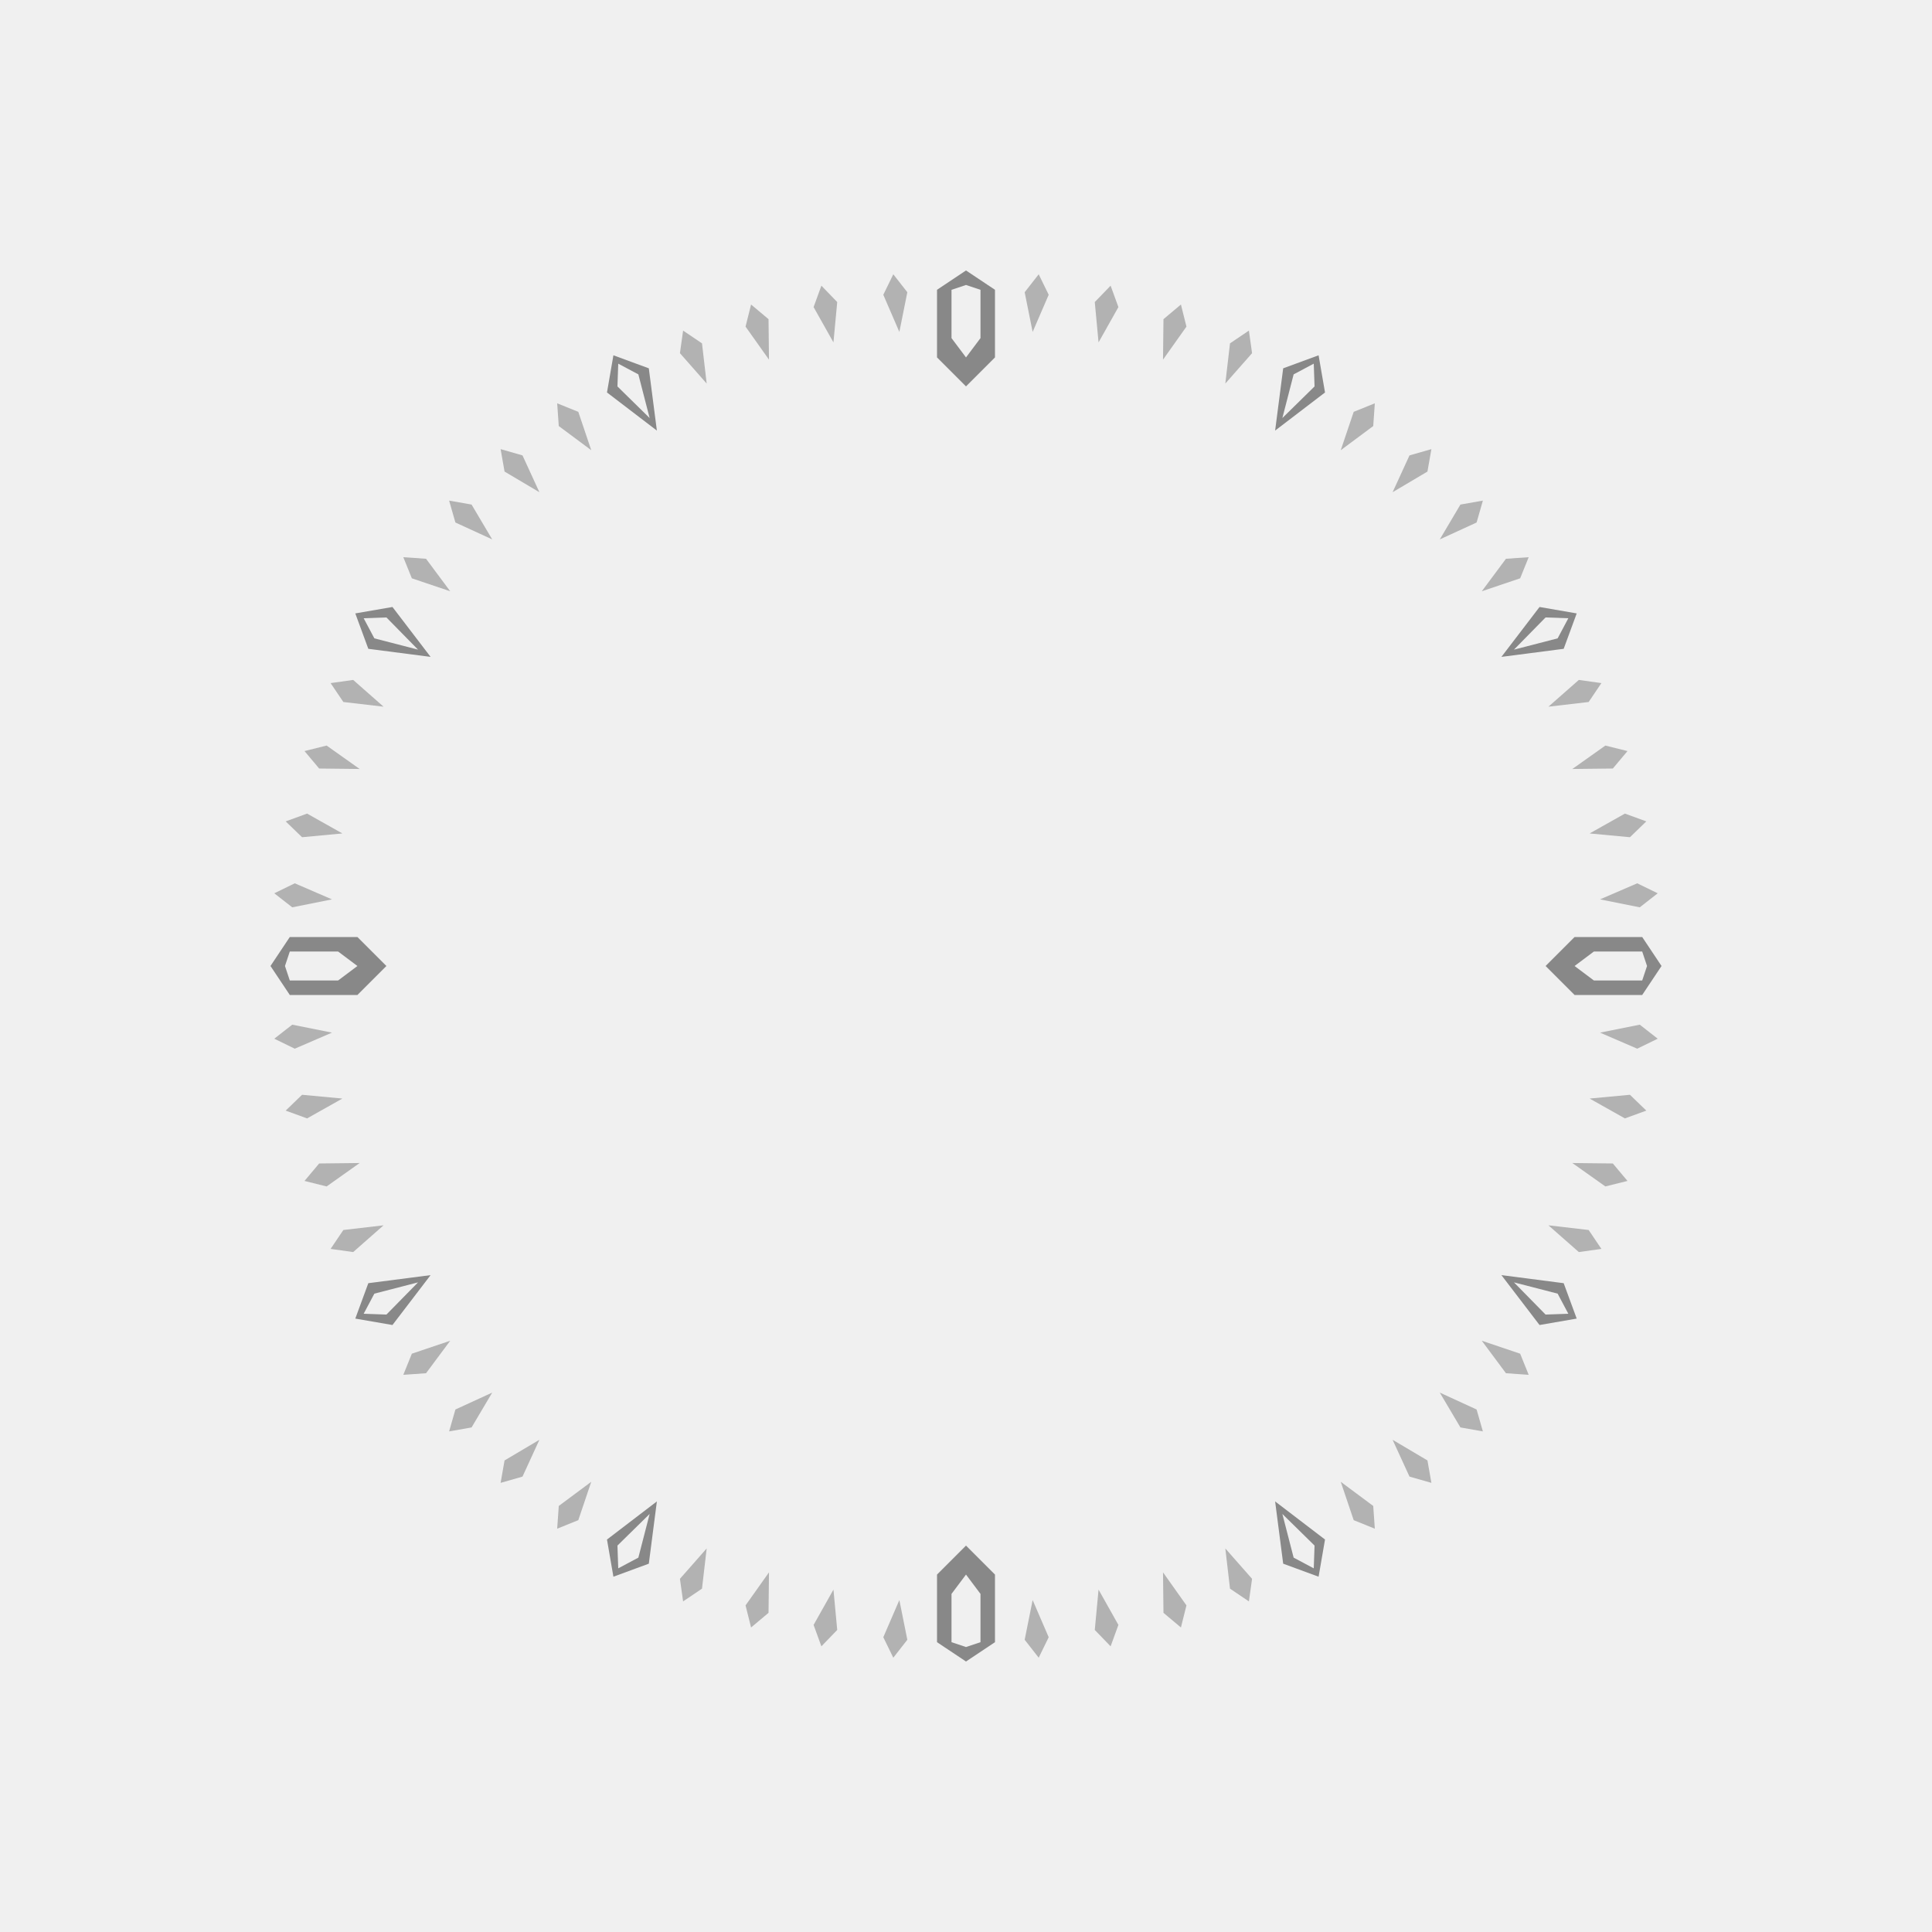
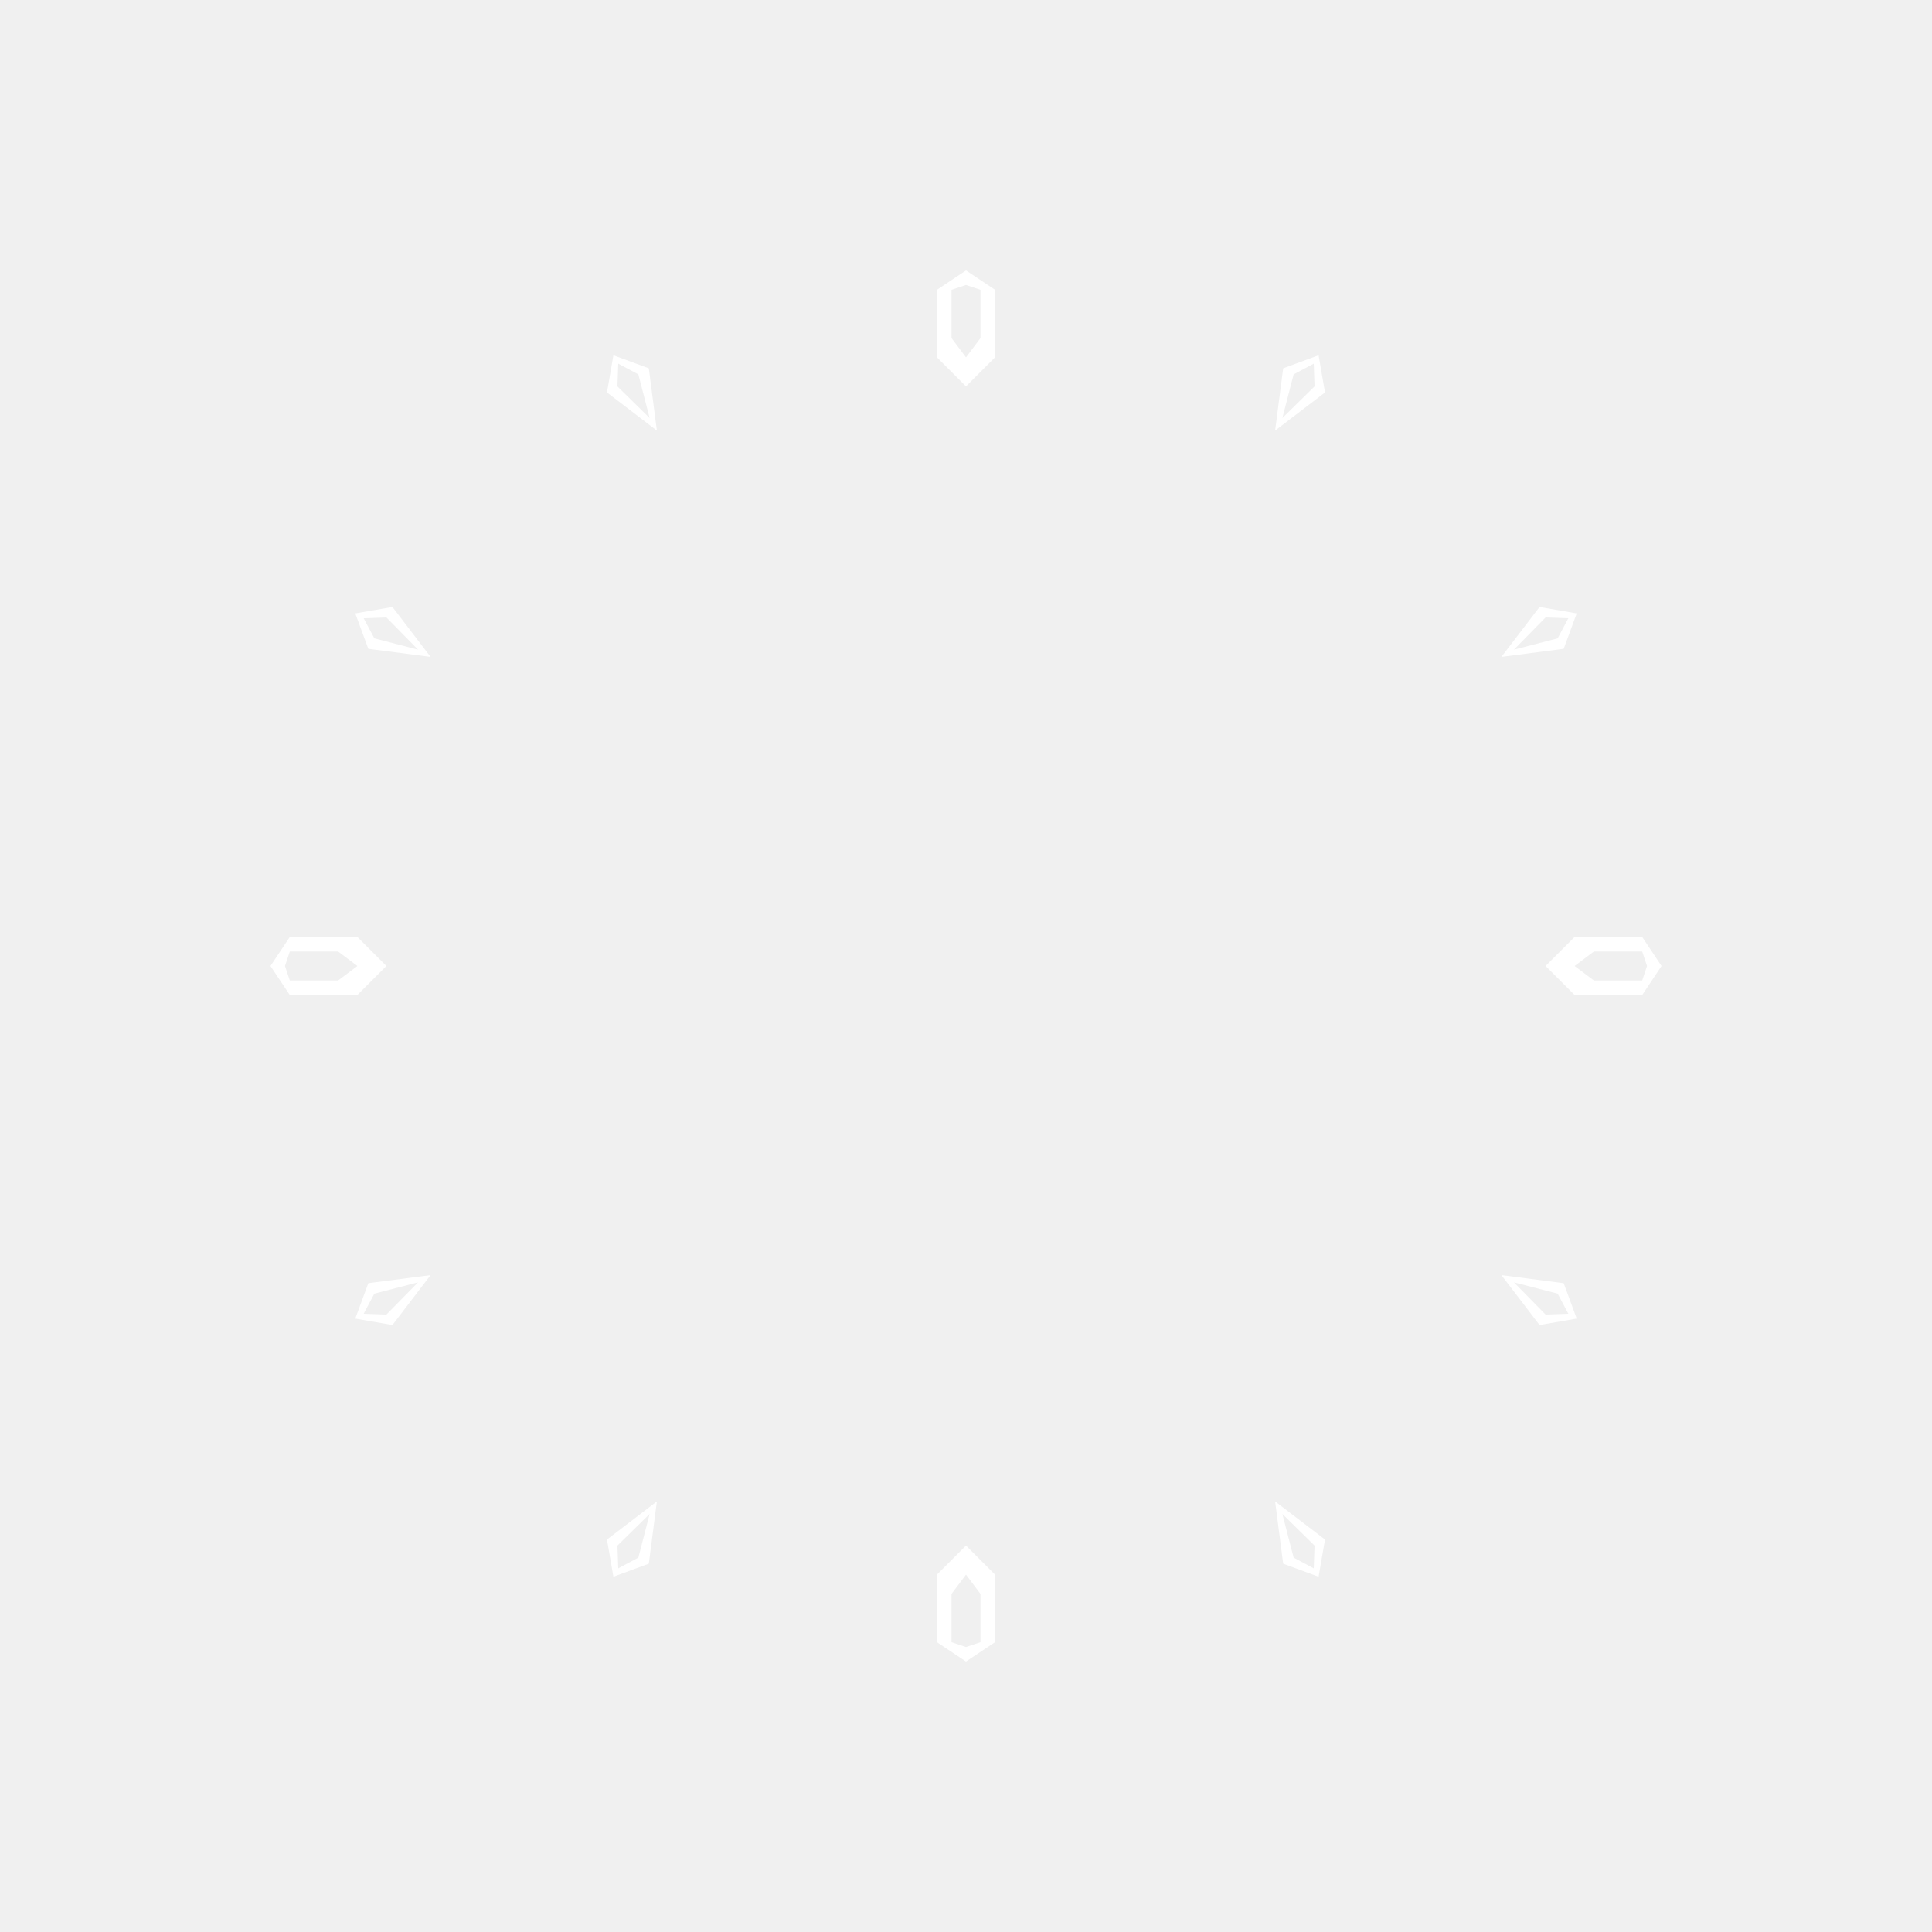
<svg xmlns="http://www.w3.org/2000/svg" viewBox="0 0 400 400">
  <g id="clock-cyber-indices">
-     <path d="M 200 56 l 6 4 v 14 l -6 6 l -6 -6 v -14 z M 200 59 l 3 1 v 10 l -3 4 l -3 -4 v -10 z" transform="rotate(0, 200, 200)" fill="#888888" fill-rule="evenodd" />
-     <path d="M 200 56 l 2.5 4 l -2.5 8 l -2.5 -8 z" transform="rotate(6, 200, 200)" fill="#888888" opacity="0.6" />
-     <path d="M 200 56 l 2.5 4 l -2.5 8 l -2.5 -8 z" transform="rotate(12, 200, 200)" fill="#888888" opacity="0.6" />
-     <path d="M 200 56 l 2.5 4 l -2.5 8 l -2.5 -8 z" transform="rotate(18, 200, 200)" fill="#888888" opacity="0.6" />
-     <path d="M 200 56 l 2.5 4 l -2.5 8 l -2.5 -8 z" transform="rotate(24, 200, 200)" fill="#888888" opacity="0.6" />
-     <path d="M 200 54 l 5 6 l -5 12 l -5 -12 z M 200 56 l 2.5 4 l -2.5 9 l -2.5 -9 z" transform="rotate(30, 200, 200)" fill="#888888" fill-rule="evenodd" />
-     <path d="M 200 56 l 2.5 4 l -2.5 8 l -2.5 -8 z" transform="rotate(36, 200, 200)" fill="#888888" opacity="0.6" />
-     <path d="M 200 56 l 2.5 4 l -2.5 8 l -2.5 -8 z" transform="rotate(42, 200, 200)" fill="#888888" opacity="0.6" />
-     <path d="M 200 56 l 2.5 4 l -2.5 8 l -2.5 -8 z" transform="rotate(48, 200, 200)" fill="#888888" opacity="0.6" />
-     <path d="M 200 56 l 2.5 4 l -2.5 8 l -2.5 -8 z" transform="rotate(54, 200, 200)" fill="#888888" opacity="0.6" />
-     <path d="M 200 54 l 5 6 l -5 12 l -5 -12 z M 200 56 l 2.5 4 l -2.5 9 l -2.5 -9 z" transform="rotate(60, 200, 200)" fill="#888888" fill-rule="evenodd" />
-     <path d="M 200 56 l 2.5 4 l -2.5 8 l -2.5 -8 z" transform="rotate(66, 200, 200)" fill="#888888" opacity="0.6" />
-     <path d="M 200 56 l 2.5 4 l -2.5 8 l -2.5 -8 z" transform="rotate(72, 200, 200)" fill="#888888" opacity="0.6" />
-     <path d="M 200 56 l 2.5 4 l -2.5 8 l -2.5 -8 z" transform="rotate(78, 200, 200)" fill="#888888" opacity="0.6" />
-     <path d="M 200 56 l 2.5 4 l -2.5 8 l -2.5 -8 z" transform="rotate(84, 200, 200)" fill="#888888" opacity="0.6" />
-     <path d="M 200 56 l 6 4 v 14 l -6 6 l -6 -6 v -14 z M 200 59 l 3 1 v 10 l -3 4 l -3 -4 v -10 z" transform="rotate(90, 200, 200)" fill="#888888" fill-rule="evenodd" />
-     <path d="M 200 56 l 2.5 4 l -2.5 8 l -2.5 -8 z" transform="rotate(96, 200, 200)" fill="#888888" opacity="0.6" />
-     <path d="M 200 56 l 2.5 4 l -2.5 8 l -2.5 -8 z" transform="rotate(102, 200, 200)" fill="#888888" opacity="0.6" />
-     <path d="M 200 56 l 2.5 4 l -2.5 8 l -2.5 -8 z" transform="rotate(108, 200, 200)" fill="#888888" opacity="0.6" />
-     <path d="M 200 56 l 2.5 4 l -2.5 8 l -2.5 -8 z" transform="rotate(114, 200, 200)" fill="#888888" opacity="0.6" />
-     <path d="M 200 54 l 5 6 l -5 12 l -5 -12 z M 200 56 l 2.5 4 l -2.5 9 l -2.5 -9 z" transform="rotate(120, 200, 200)" fill="#888888" fill-rule="evenodd" />
-     <path d="M 200 56 l 2.5 4 l -2.5 8 l -2.5 -8 z" transform="rotate(126, 200, 200)" fill="#888888" opacity="0.6" />
-     <path d="M 200 56 l 2.5 4 l -2.5 8 l -2.5 -8 z" transform="rotate(132, 200, 200)" fill="#888888" opacity="0.6" />
-     <path d="M 200 56 l 2.5 4 l -2.5 8 l -2.5 -8 z" transform="rotate(138, 200, 200)" fill="#888888" opacity="0.6" />
-     <path d="M 200 56 l 2.5 4 l -2.5 8 l -2.5 -8 z" transform="rotate(144, 200, 200)" fill="#888888" opacity="0.6" />
-     <path d="M 200 54 l 5 6 l -5 12 l -5 -12 z M 200 56 l 2.5 4 l -2.5 9 l -2.5 -9 z" transform="rotate(150, 200, 200)" fill="#888888" fill-rule="evenodd" />
-     <path d="M 200 56 l 2.5 4 l -2.5 8 l -2.5 -8 z" transform="rotate(156, 200, 200)" fill="#888888" opacity="0.6" />
-     <path d="M 200 56 l 2.5 4 l -2.5 8 l -2.5 -8 z" transform="rotate(162, 200, 200)" fill="#888888" opacity="0.6" />
-     <path d="M 200 56 l 2.5 4 l -2.5 8 l -2.5 -8 z" transform="rotate(168, 200, 200)" fill="#888888" opacity="0.6" />
-     <path d="M 200 56 l 2.5 4 l -2.5 8 l -2.5 -8 z" transform="rotate(174, 200, 200)" fill="#888888" opacity="0.6" />
-     <path d="M 200 56 l 6 4 v 14 l -6 6 l -6 -6 v -14 z M 200 59 l 3 1 v 10 l -3 4 l -3 -4 v -10 z" transform="rotate(180, 200, 200)" fill="#888888" fill-rule="evenodd" />
-     <path d="M 200 56 l 2.5 4 l -2.5 8 l -2.5 -8 z" transform="rotate(186, 200, 200)" fill="#888888" opacity="0.6" />
-     <path d="M 200 56 l 2.5 4 l -2.5 8 l -2.5 -8 z" transform="rotate(192, 200, 200)" fill="#888888" opacity="0.6" />
-     <path d="M 200 56 l 2.5 4 l -2.5 8 l -2.5 -8 z" transform="rotate(198, 200, 200)" fill="#888888" opacity="0.6" />
-     <path d="M 200 56 l 2.5 4 l -2.5 8 l -2.5 -8 z" transform="rotate(204, 200, 200)" fill="#888888" opacity="0.6" />
-     <path d="M 200 54 l 5 6 l -5 12 l -5 -12 z M 200 56 l 2.5 4 l -2.5 9 l -2.5 -9 z" transform="rotate(210, 200, 200)" fill="#888888" fill-rule="evenodd" />
-     <path d="M 200 56 l 2.5 4 l -2.5 8 l -2.5 -8 z" transform="rotate(216, 200, 200)" fill="#888888" opacity="0.6" />
-     <path d="M 200 56 l 2.5 4 l -2.5 8 l -2.5 -8 z" transform="rotate(222, 200, 200)" fill="#888888" opacity="0.6" />
-     <path d="M 200 56 l 2.5 4 l -2.5 8 l -2.5 -8 z" transform="rotate(228, 200, 200)" fill="#888888" opacity="0.6" />
-     <path d="M 200 56 l 2.5 4 l -2.5 8 l -2.5 -8 z" transform="rotate(234, 200, 200)" fill="#888888" opacity="0.6" />
-     <path d="M 200 54 l 5 6 l -5 12 l -5 -12 z M 200 56 l 2.5 4 l -2.5 9 l -2.5 -9 z" transform="rotate(240, 200, 200)" fill="#888888" fill-rule="evenodd" />
-     <path d="M 200 56 l 2.5 4 l -2.5 8 l -2.5 -8 z" transform="rotate(246, 200, 200)" fill="#888888" opacity="0.6" />
-     <path d="M 200 56 l 2.5 4 l -2.5 8 l -2.5 -8 z" transform="rotate(252, 200, 200)" fill="#888888" opacity="0.6" />
-     <path d="M 200 56 l 2.5 4 l -2.5 8 l -2.5 -8 z" transform="rotate(258, 200, 200)" fill="#888888" opacity="0.6" />
-     <path d="M 200 56 l 2.5 4 l -2.5 8 l -2.5 -8 z" transform="rotate(264, 200, 200)" fill="#888888" opacity="0.6" />
-     <path d="M 200 56 l 6 4 v 14 l -6 6 l -6 -6 v -14 z M 200 59 l 3 1 v 10 l -3 4 l -3 -4 v -10 z" transform="rotate(270, 200, 200)" fill="#888888" fill-rule="evenodd" />
-     <path d="M 200 56 l 2.5 4 l -2.5 8 l -2.5 -8 z" transform="rotate(276, 200, 200)" fill="#888888" opacity="0.6" />
-     <path d="M 200 56 l 2.5 4 l -2.5 8 l -2.5 -8 z" transform="rotate(282, 200, 200)" fill="#888888" opacity="0.6" />
-     <path d="M 200 56 l 2.5 4 l -2.5 8 l -2.5 -8 z" transform="rotate(288, 200, 200)" fill="#888888" opacity="0.6" />
-     <path d="M 200 56 l 2.5 4 l -2.5 8 l -2.5 -8 z" transform="rotate(294, 200, 200)" fill="#888888" opacity="0.6" />
-     <path d="M 200 54 l 5 6 l -5 12 l -5 -12 z M 200 56 l 2.5 4 l -2.5 9 l -2.5 -9 z" transform="rotate(300, 200, 200)" fill="#888888" fill-rule="evenodd" />
-     <path d="M 200 56 l 2.5 4 l -2.5 8 l -2.5 -8 z" transform="rotate(306, 200, 200)" fill="#888888" opacity="0.6" />
-     <path d="M 200 56 l 2.5 4 l -2.5 8 l -2.5 -8 z" transform="rotate(312, 200, 200)" fill="#888888" opacity="0.6" />
-     <path d="M 200 56 l 2.5 4 l -2.5 8 l -2.5 -8 z" transform="rotate(318, 200, 200)" fill="#888888" opacity="0.6" />
-     <path d="M 200 56 l 2.5 4 l -2.5 8 l -2.5 -8 z" transform="rotate(324, 200, 200)" fill="#888888" opacity="0.6" />
-     <path d="M 200 54 l 5 6 l -5 12 l -5 -12 z M 200 56 l 2.5 4 l -2.5 9 l -2.5 -9 z" transform="rotate(330, 200, 200)" fill="#888888" fill-rule="evenodd" />
-     <path d="M 200 56 l 2.5 4 l -2.5 8 l -2.5 -8 z" transform="rotate(336, 200, 200)" fill="#888888" opacity="0.6" />
-     <path d="M 200 56 l 2.5 4 l -2.5 8 l -2.5 -8 z" transform="rotate(342, 200, 200)" fill="#888888" opacity="0.6" />
-     <path d="M 200 56 l 2.5 4 l -2.5 8 l -2.5 -8 z" transform="rotate(348, 200, 200)" fill="#888888" opacity="0.6" />
-     <path d="M 200 56 l 2.5 4 l -2.5 8 l -2.5 -8 z" transform="rotate(354, 200, 200)" fill="#888888" opacity="0.6" />
+     <path d="M 200 56 l 6 4 v 14 l -6 6 l -6 -6 v -14 z M 200 59 l 3 1 v 10 l -3 4 l -3 -4 v -10 z" transform="rotate(0, 200, 200)" fill="#ffffff" fill-rule="evenodd" />
+     <path d="M 200 54 l 5 6 l -5 12 l -5 -12 z M 200 56 l 2.5 4 l -2.5 9 l -2.5 -9 z" transform="rotate(30, 200, 200)" fill="#ffffff" fill-rule="evenodd" />
+     <path d="M 200 54 l 5 6 l -5 12 l -5 -12 z M 200 56 l 2.5 4 l -2.5 9 l -2.5 -9 z" transform="rotate(60, 200, 200)" fill="#ffffff" fill-rule="evenodd" />
+     <path d="M 200 56 l 6 4 v 14 l -6 6 l -6 -6 v -14 z M 200 59 l 3 1 v 10 l -3 4 l -3 -4 v -10 z" transform="rotate(90, 200, 200)" fill="#ffffff" fill-rule="evenodd" />
+     <path d="M 200 54 l 5 6 l -5 12 l -5 -12 z M 200 56 l 2.5 4 l -2.5 9 l -2.5 -9 z" transform="rotate(120, 200, 200)" fill="#ffffff" fill-rule="evenodd" />
+     <path d="M 200 54 l 5 6 l -5 12 l -5 -12 z M 200 56 l 2.5 4 l -2.5 9 l -2.5 -9 z" transform="rotate(150, 200, 200)" fill="#ffffff" fill-rule="evenodd" />
+     <path d="M 200 56 l 6 4 v 14 l -6 6 l -6 -6 v -14 z M 200 59 l 3 1 v 10 l -3 4 l -3 -4 v -10 z" transform="rotate(180, 200, 200)" fill="#ffffff" fill-rule="evenodd" />
+     <path d="M 200 54 l 5 6 l -5 12 l -5 -12 z M 200 56 l 2.5 4 l -2.5 9 l -2.5 -9 z" transform="rotate(210, 200, 200)" fill="#ffffff" fill-rule="evenodd" />
+     <path d="M 200 54 l 5 6 l -5 12 l -5 -12 z M 200 56 l 2.5 4 l -2.5 9 l -2.5 -9 z" transform="rotate(240, 200, 200)" fill="#ffffff" fill-rule="evenodd" />
+     <path d="M 200 56 l 6 4 v 14 l -6 6 l -6 -6 v -14 z M 200 59 l 3 1 v 10 l -3 4 l -3 -4 v -10 z" transform="rotate(270, 200, 200)" fill="#ffffff" fill-rule="evenodd" />
+     <path d="M 200 54 l 5 6 l -5 12 l -5 -12 z M 200 56 l 2.5 4 l -2.5 9 l -2.5 -9 z" transform="rotate(300, 200, 200)" fill="#ffffff" fill-rule="evenodd" />
+     <path d="M 200 54 l 5 6 l -5 12 l -5 -12 z M 200 56 l 2.5 4 l -2.5 9 l -2.5 -9 z" transform="rotate(330, 200, 200)" fill="#ffffff" fill-rule="evenodd" />
  </g>
</svg>
